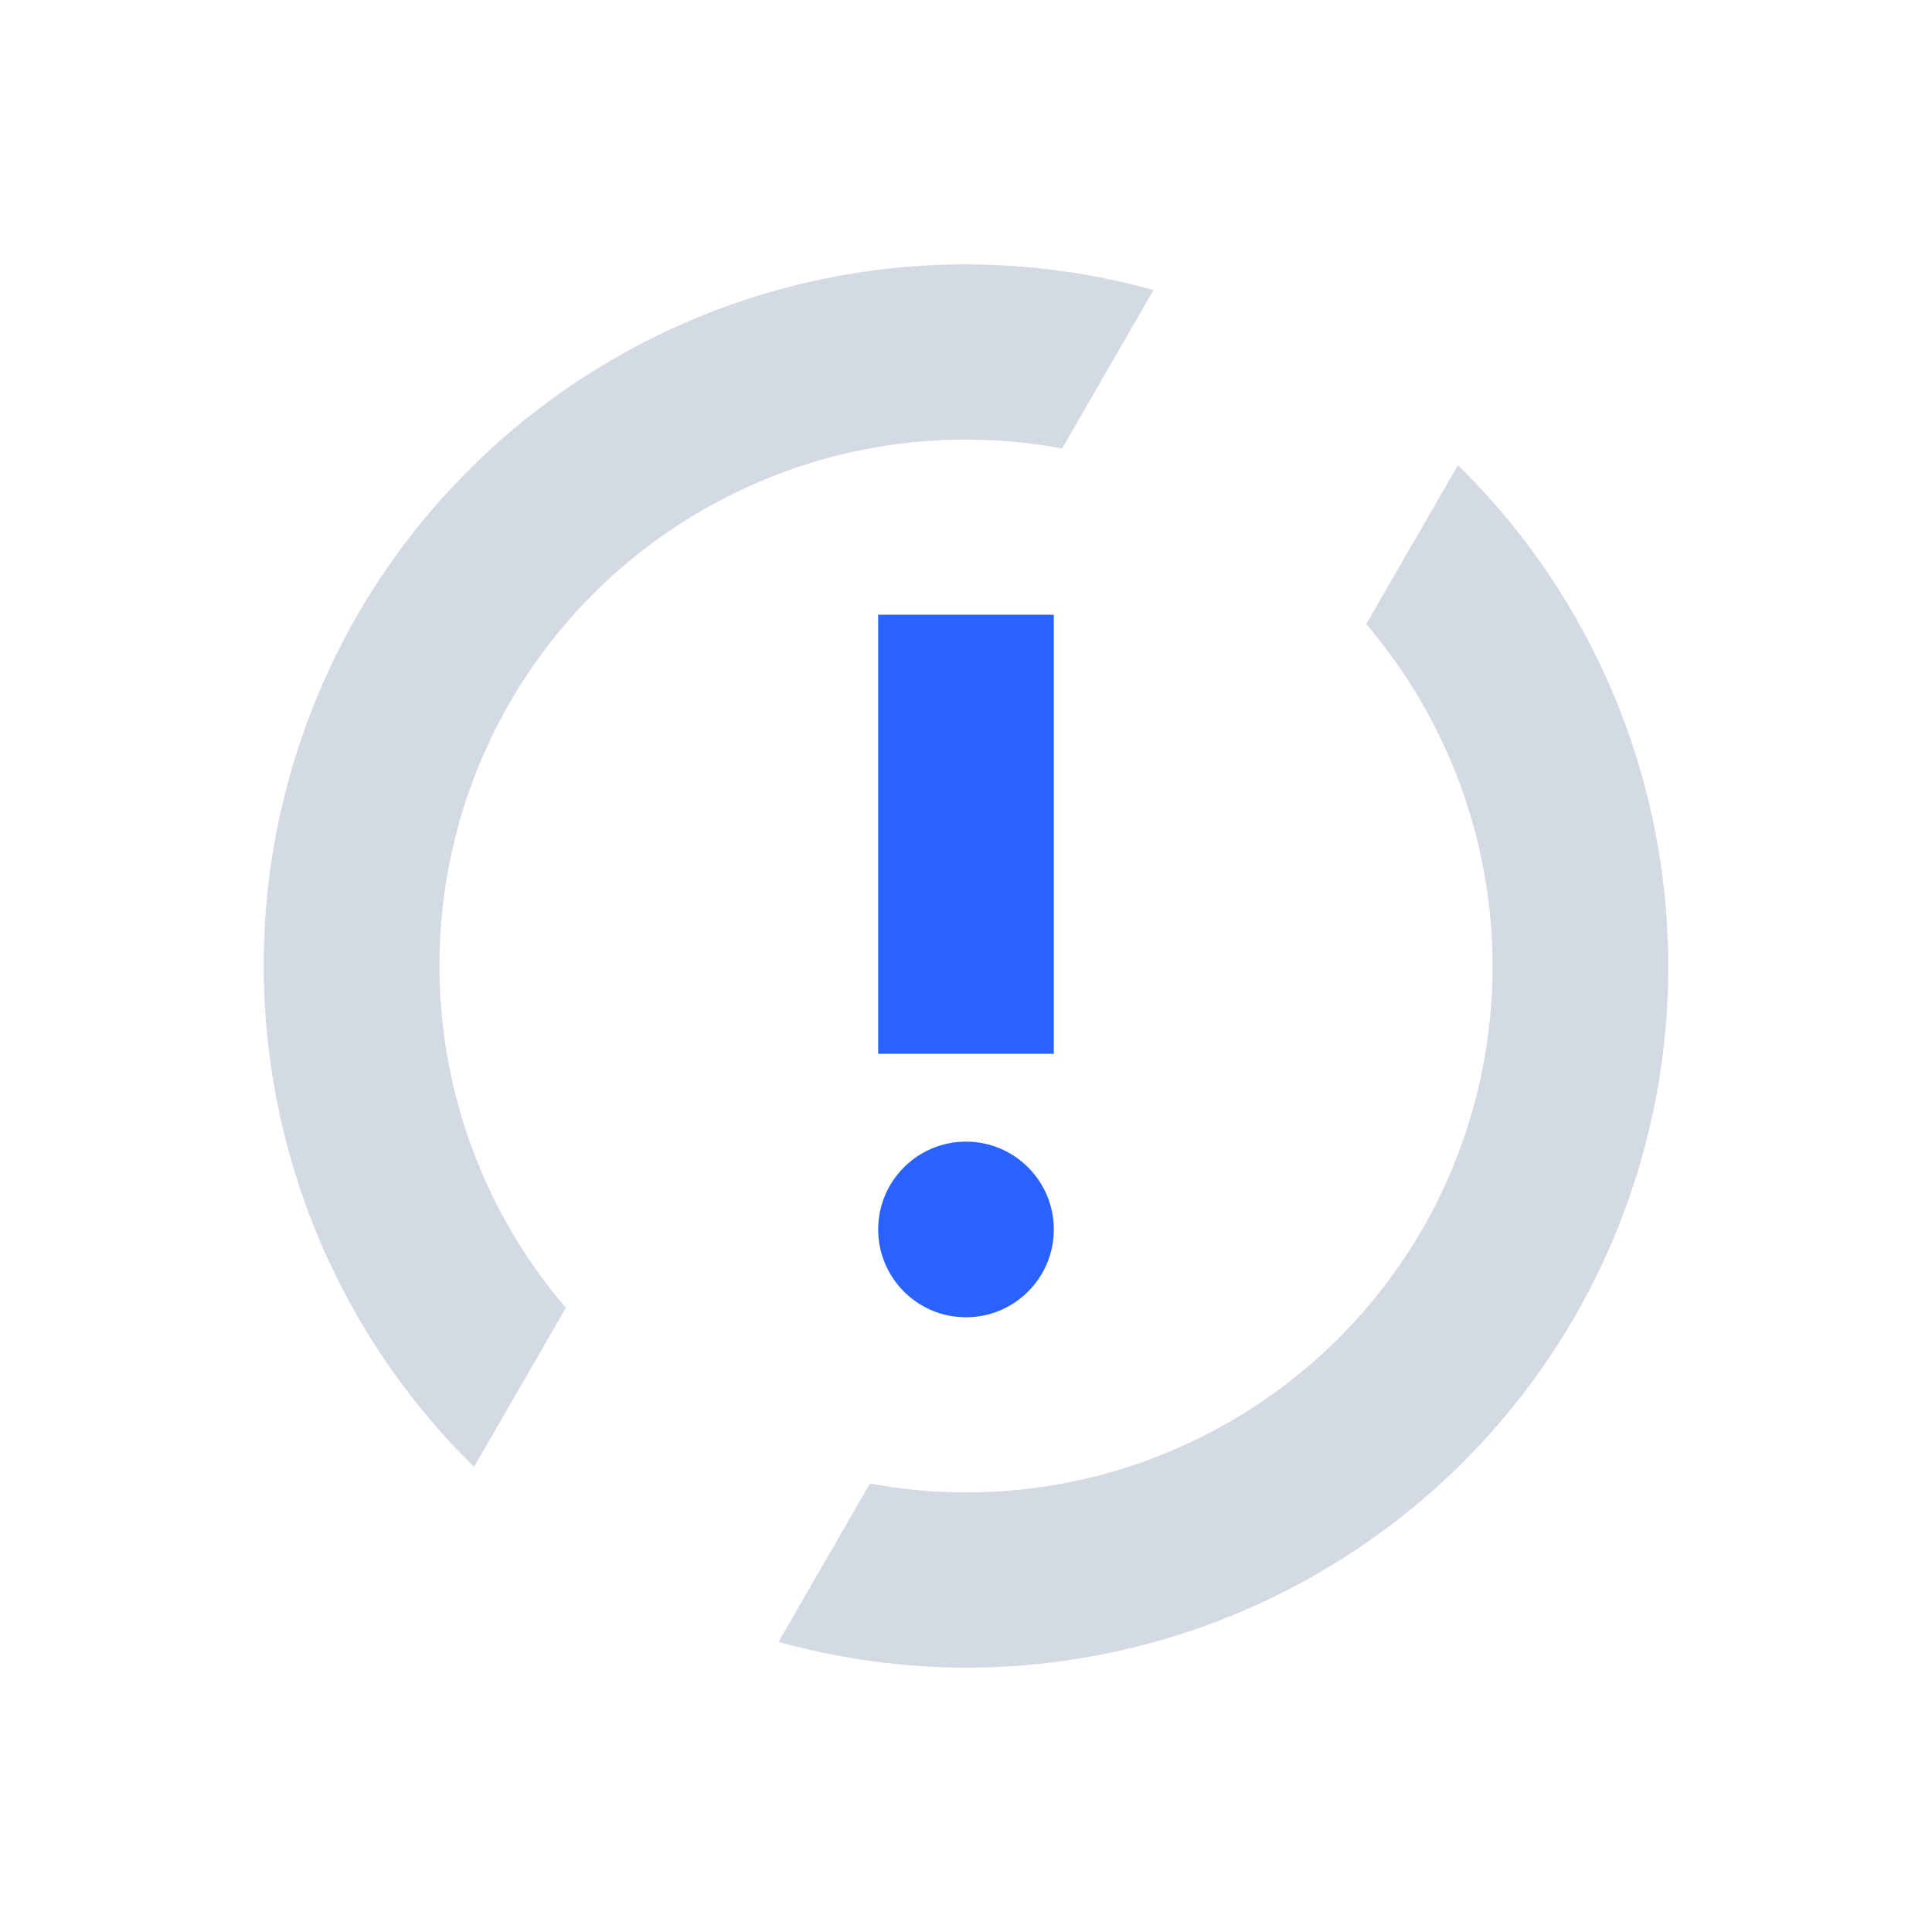
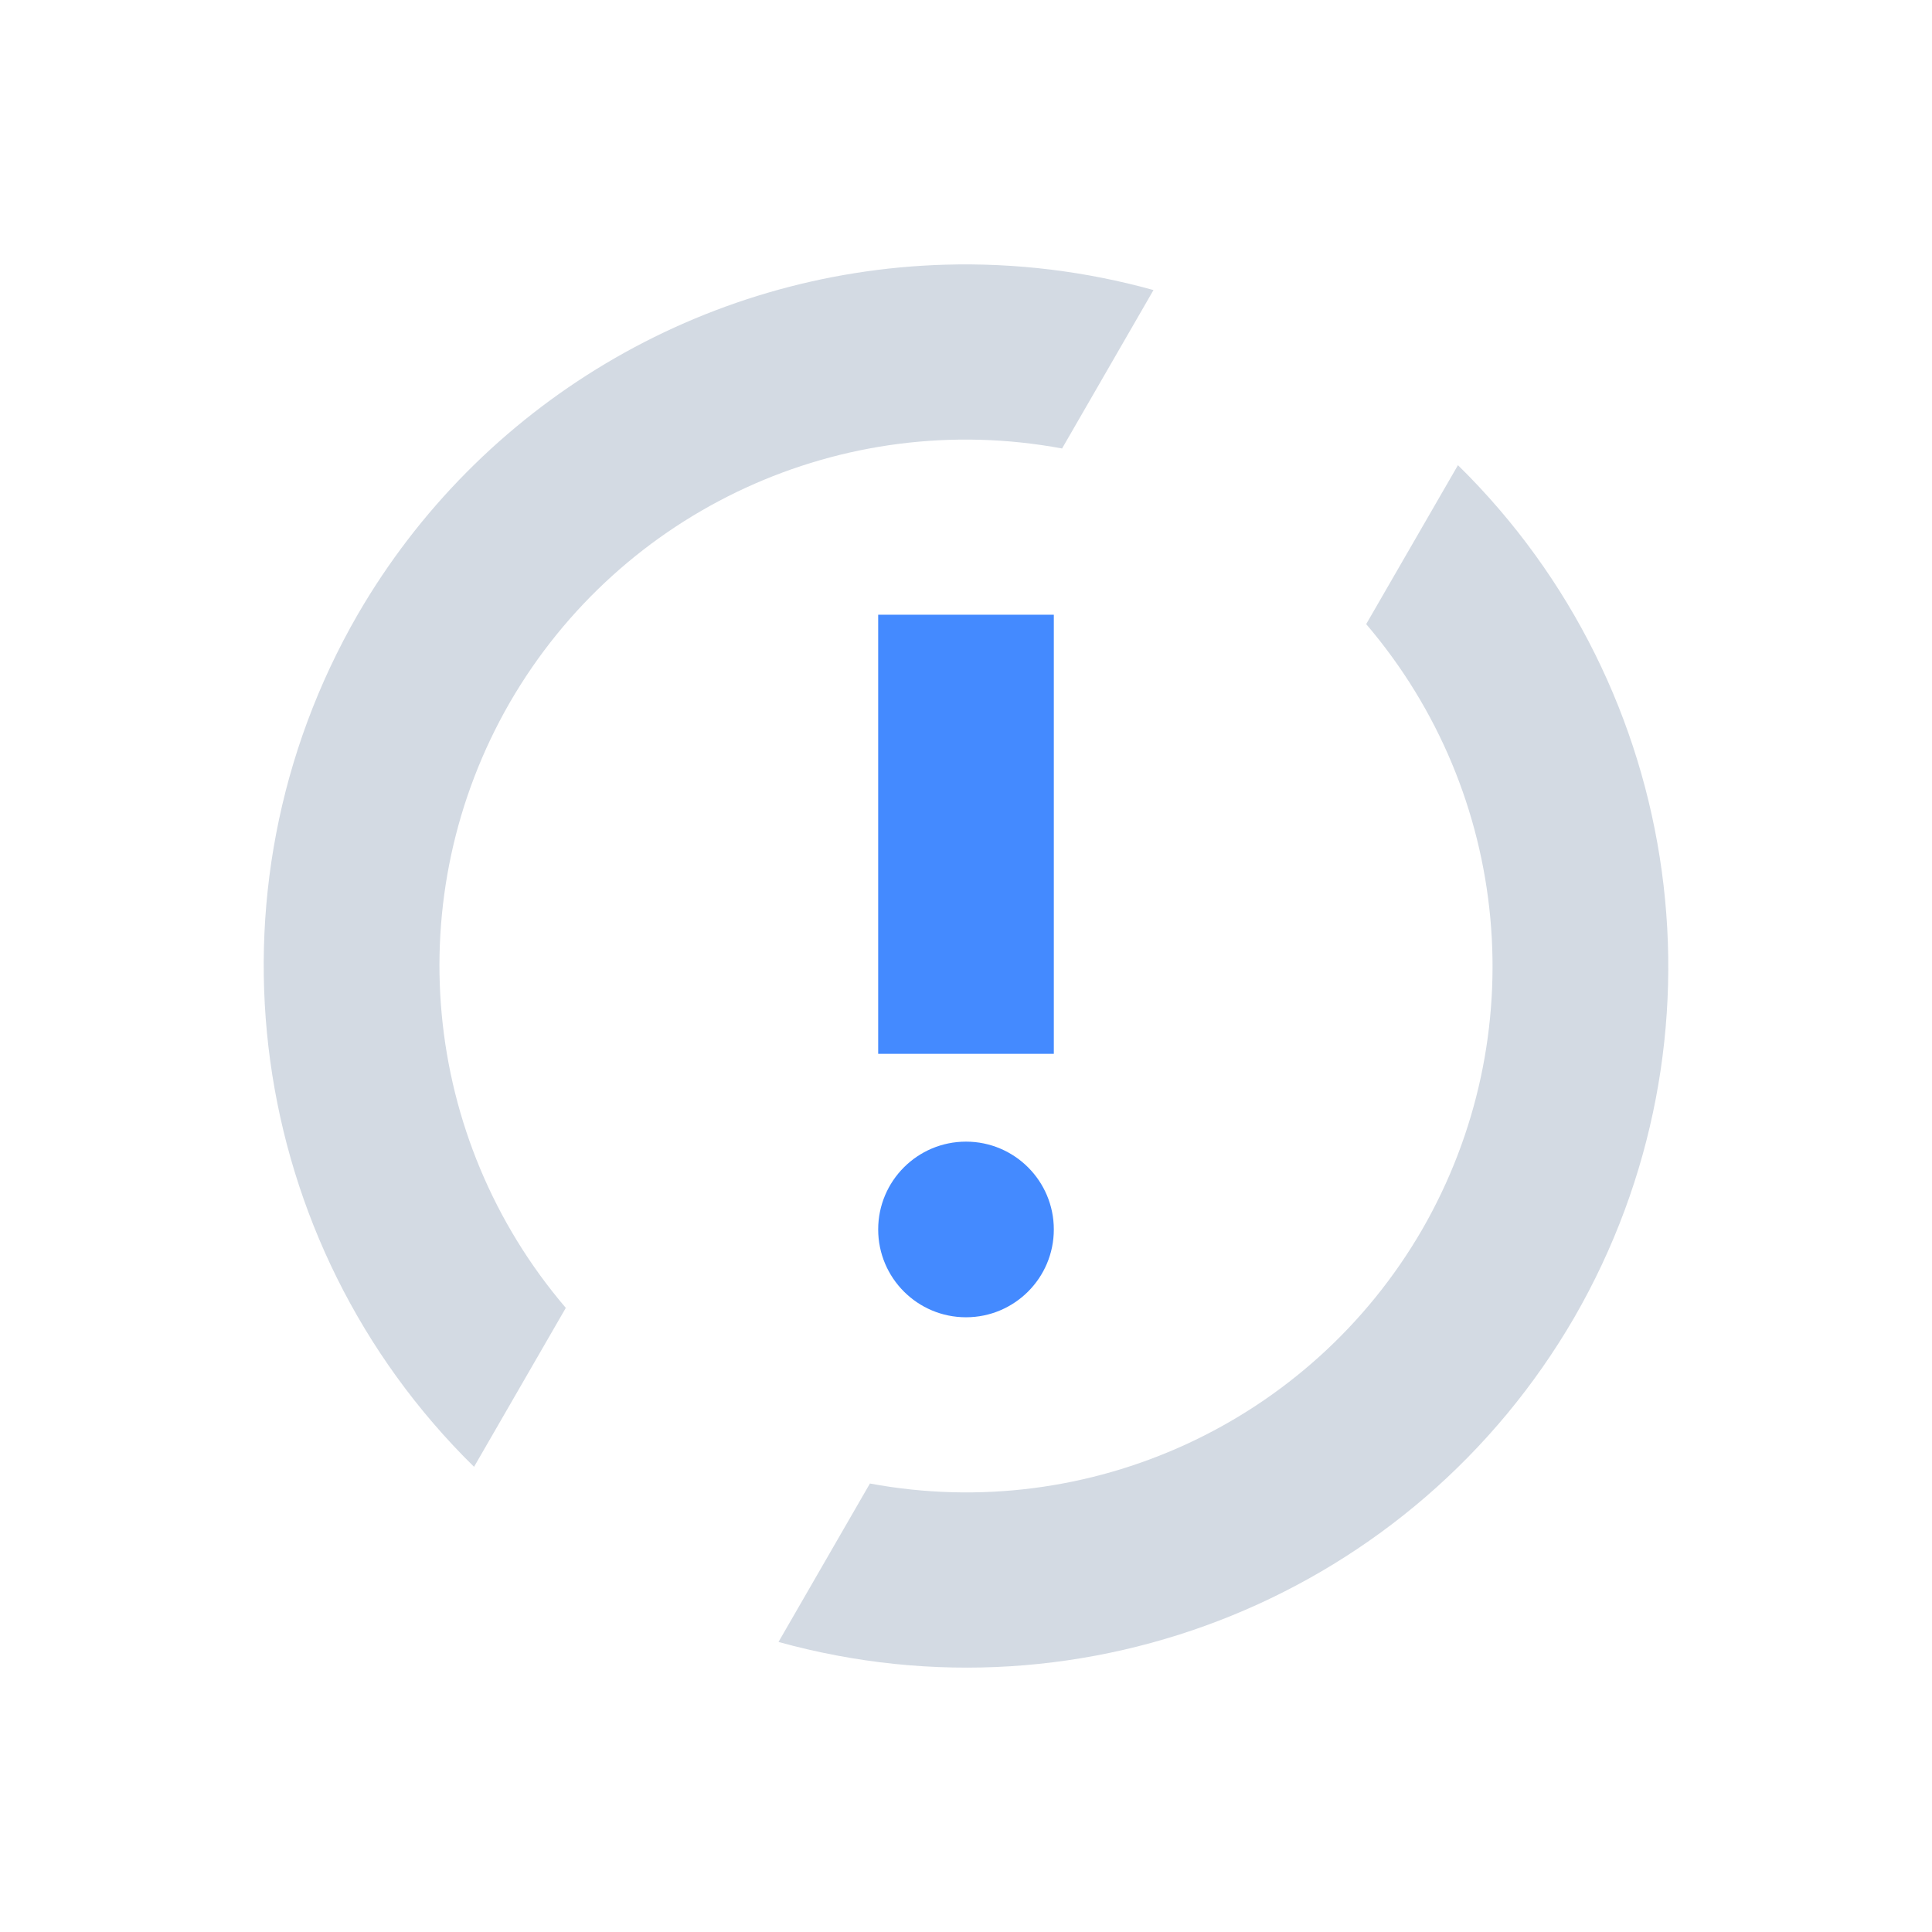
<svg xmlns="http://www.w3.org/2000/svg" id="svg" width="100%" height="100%" version="1.1" viewBox="0 0 22 22">
  <defs id="defs45" />
  <g id="kpackagekit-security">
    <rect width="22" height="22" x="0" y="0" style="opacity:0;fill:#7a0000" id="rect2" />
    <path d="M 10.762,3.014 A 8,8 0 0 0 4.072,7 8,8 0 0 0 5.398,16.703 L 6.443,14.893 A 6,6 0 0 1 5.805,8 6,6 0 0 1 12.094,5.107 L 13.135,3.303 A 8,8 0 0 0 10.762,3.014 Z" style="opacity:1;fill:#d3dae3" id="path4" />
    <path d="M 16.602,5.297 15.557,7.107 A 6,6 0 0 1 16.195,14 6,6 0 0 1 9.906,16.893 L 8.865,18.697 A 8,8 0 0 0 17.928,15 8,8 0 0 0 16.602,5.297 Z" style="opacity:1;fill:#d3dae3" id="path6" />
-     <path d="m 10,7 0,5 2,0 0,-5 -2,0 z" style="opacity:1;fill:#2962ff;fill-opacity:1" id="path8" />
-     <path d="m 11,13 a 1,1 0 0 0 -1,1 1,1 0 0 0 1,1 1,1 0 0 0 1,-1 1,1 0 0 0 -1,-1 z" style="opacity:1;fill:#2962ff;fill-opacity:1" id="path10" />
+     <path d="m 10,7 0,5 2,0 0,-5 -2,0 z" style="opacity:1;fill:#448aff;fill-opacity:1" id="path8" />
+     <path d="m 11,13 a 1,1 0 0 0 -1,1 1,1 0 0 0 1,1 1,1 0 0 0 1,-1 1,1 0 0 0 -1,-1 z" style="opacity:1;fill:#448aff;fill-opacity:1" id="path10" />
  </g>
  <g id="kpackagekit-updates" transform="translate(-27,0)">
    <rect width="22" height="22" x="0" y="0" style="opacity:0;fill:#7a0000" id="rect13" />
    <path d="M 10.762,3.014 A 8,8 0 0 0 4.072,7 8,8 0 0 0 5.398,16.703 L 6.443,14.893 A 6,6 0 0 1 5.805,8 6,6 0 0 1 12.094,5.107 L 13.135,3.303 A 8,8 0 0 0 10.762,3.014 Z" style="opacity:1;fill:#d3dae3" id="path15" />
    <path d="M 16.602,5.297 15.557,7.107 A 6,6 0 0 1 16.195,14 6,6 0 0 1 9.906,16.893 L 8.865,18.697 A 8,8 0 0 0 17.928,15 8,8 0 0 0 16.602,5.297 Z" style="opacity:1;fill:#d3dae3" id="path17" />
-     <path d="M 8,10 A 1,1 0 0 0 7,11 1,1 0 0 0 8,12 1,1 0 0 0 9,11 1,1 0 0 0 8,10 Z" style="opacity:1;fill:#2962ff;fill-opacity:1" id="path19" />
-     <path d="m 11,10 a 1,1 0 0 0 -1,1 1,1 0 0 0 1,1 1,1 0 0 0 1,-1 1,1 0 0 0 -1,-1 z" style="opacity:1;fill:#2962ff;fill-opacity:1" id="path21" />
-     <path d="m 14,10 a 1,1 0 0 0 -1,1 1,1 0 0 0 1,1 1,1 0 0 0 1,-1 1,1 0 0 0 -1,-1 z" style="opacity:1;fill:#2962ff;fill-opacity:1" id="path23" />
+     <path d="M 8,10 A 1,1 0 0 0 7,11 1,1 0 0 0 8,12 1,1 0 0 0 9,11 1,1 0 0 0 8,10 Z" style="opacity:1;fill:#448aff;fill-opacity:1" id="path19" />
+     <path d="m 11,10 a 1,1 0 0 0 -1,1 1,1 0 0 0 1,1 1,1 0 0 0 1,-1 1,1 0 0 0 -1,-1 z" style="opacity:1;fill:#448aff;fill-opacity:1" id="path21" />
+     <path d="m 14,10 a 1,1 0 0 0 -1,1 1,1 0 0 0 1,1 1,1 0 0 0 1,-1 1,1 0 0 0 -1,-1 z" style="opacity:1;fill:#448aff;fill-opacity:1" id="path23" />
  </g>
  <g id="kpackagekit-important" transform="translate(27,0)">
    <rect width="22" height="22" x="0" y="0" style="opacity:0;fill:#7a0000" id="rect26" />
    <path d="M 10.762,3.014 A 8,8 0 0 0 4.072,7 8,8 0 0 0 5.398,16.703 L 6.443,14.893 A 6,6 0 0 1 5.805,8 6,6 0 0 1 12.094,5.107 L 13.135,3.303 A 8,8 0 0 0 10.762,3.014 Z" style="opacity:1;fill:#d3dae3" id="path28" />
    <path d="M 16.602,5.297 15.557,7.107 A 6,6 0 0 1 16.195,14 6,6 0 0 1 9.906,16.893 L 8.865,18.697 A 8,8 0 0 0 17.928,15 8,8 0 0 0 16.602,5.297 Z" style="opacity:1;fill:#d3dae3" id="path30" />
-     <path d="m 10,7 0,5 2,0 0,-5 -2,0 z" style="opacity:1;fill:#2962ff;fill-opacity:1" id="path32" />
-     <path d="m 11,13 a 1,1 0 0 0 -1,1 1,1 0 0 0 1,1 1,1 0 0 0 1,-1 1,1 0 0 0 -1,-1 z" style="opacity:1;fill:#2962ff;fill-opacity:1" id="path34" />
+     <path d="m 10,7 0,5 2,0 0,-5 -2,0 z" style="opacity:1;fill:#448aff;fill-opacity:1" id="path32" />
+     <path d="m 11,13 a 1,1 0 0 0 -1,1 1,1 0 0 0 1,1 1,1 0 0 0 1,-1 1,1 0 0 0 -1,-1 z" style="opacity:1;fill:#448aff;fill-opacity:1" id="path34" />
  </g>
  <g id="kpackagekit-inactive" transform="translate(55.3,0)">
    <rect width="22" height="22" x="0" y="0" style="opacity:0;fill:#7a0000" id="rect37" />
    <path d="M 66.062 3.014 A 8 8 0 0 0 59.373 7 A 8 8 0 0 0 60.699 16.703 L 61.744 14.893 A 6 6 0 0 1 61.105 8 A 6 6 0 0 1 67.395 5.107 L 68.436 3.303 A 8 8 0 0 0 66.062 3.014 z M 71.902 5.297 L 70.857 7.107 A 6 6 0 0 1 71.496 14 A 6 6 0 0 1 65.207 16.893 L 64.166 18.697 A 8 8 0 0 0 73.229 15 A 8 8 0 0 0 71.902 5.297 z" transform="translate(-55.3,0)" style="fill:#d3dae3" id="path39" />
  </g>
</svg>
